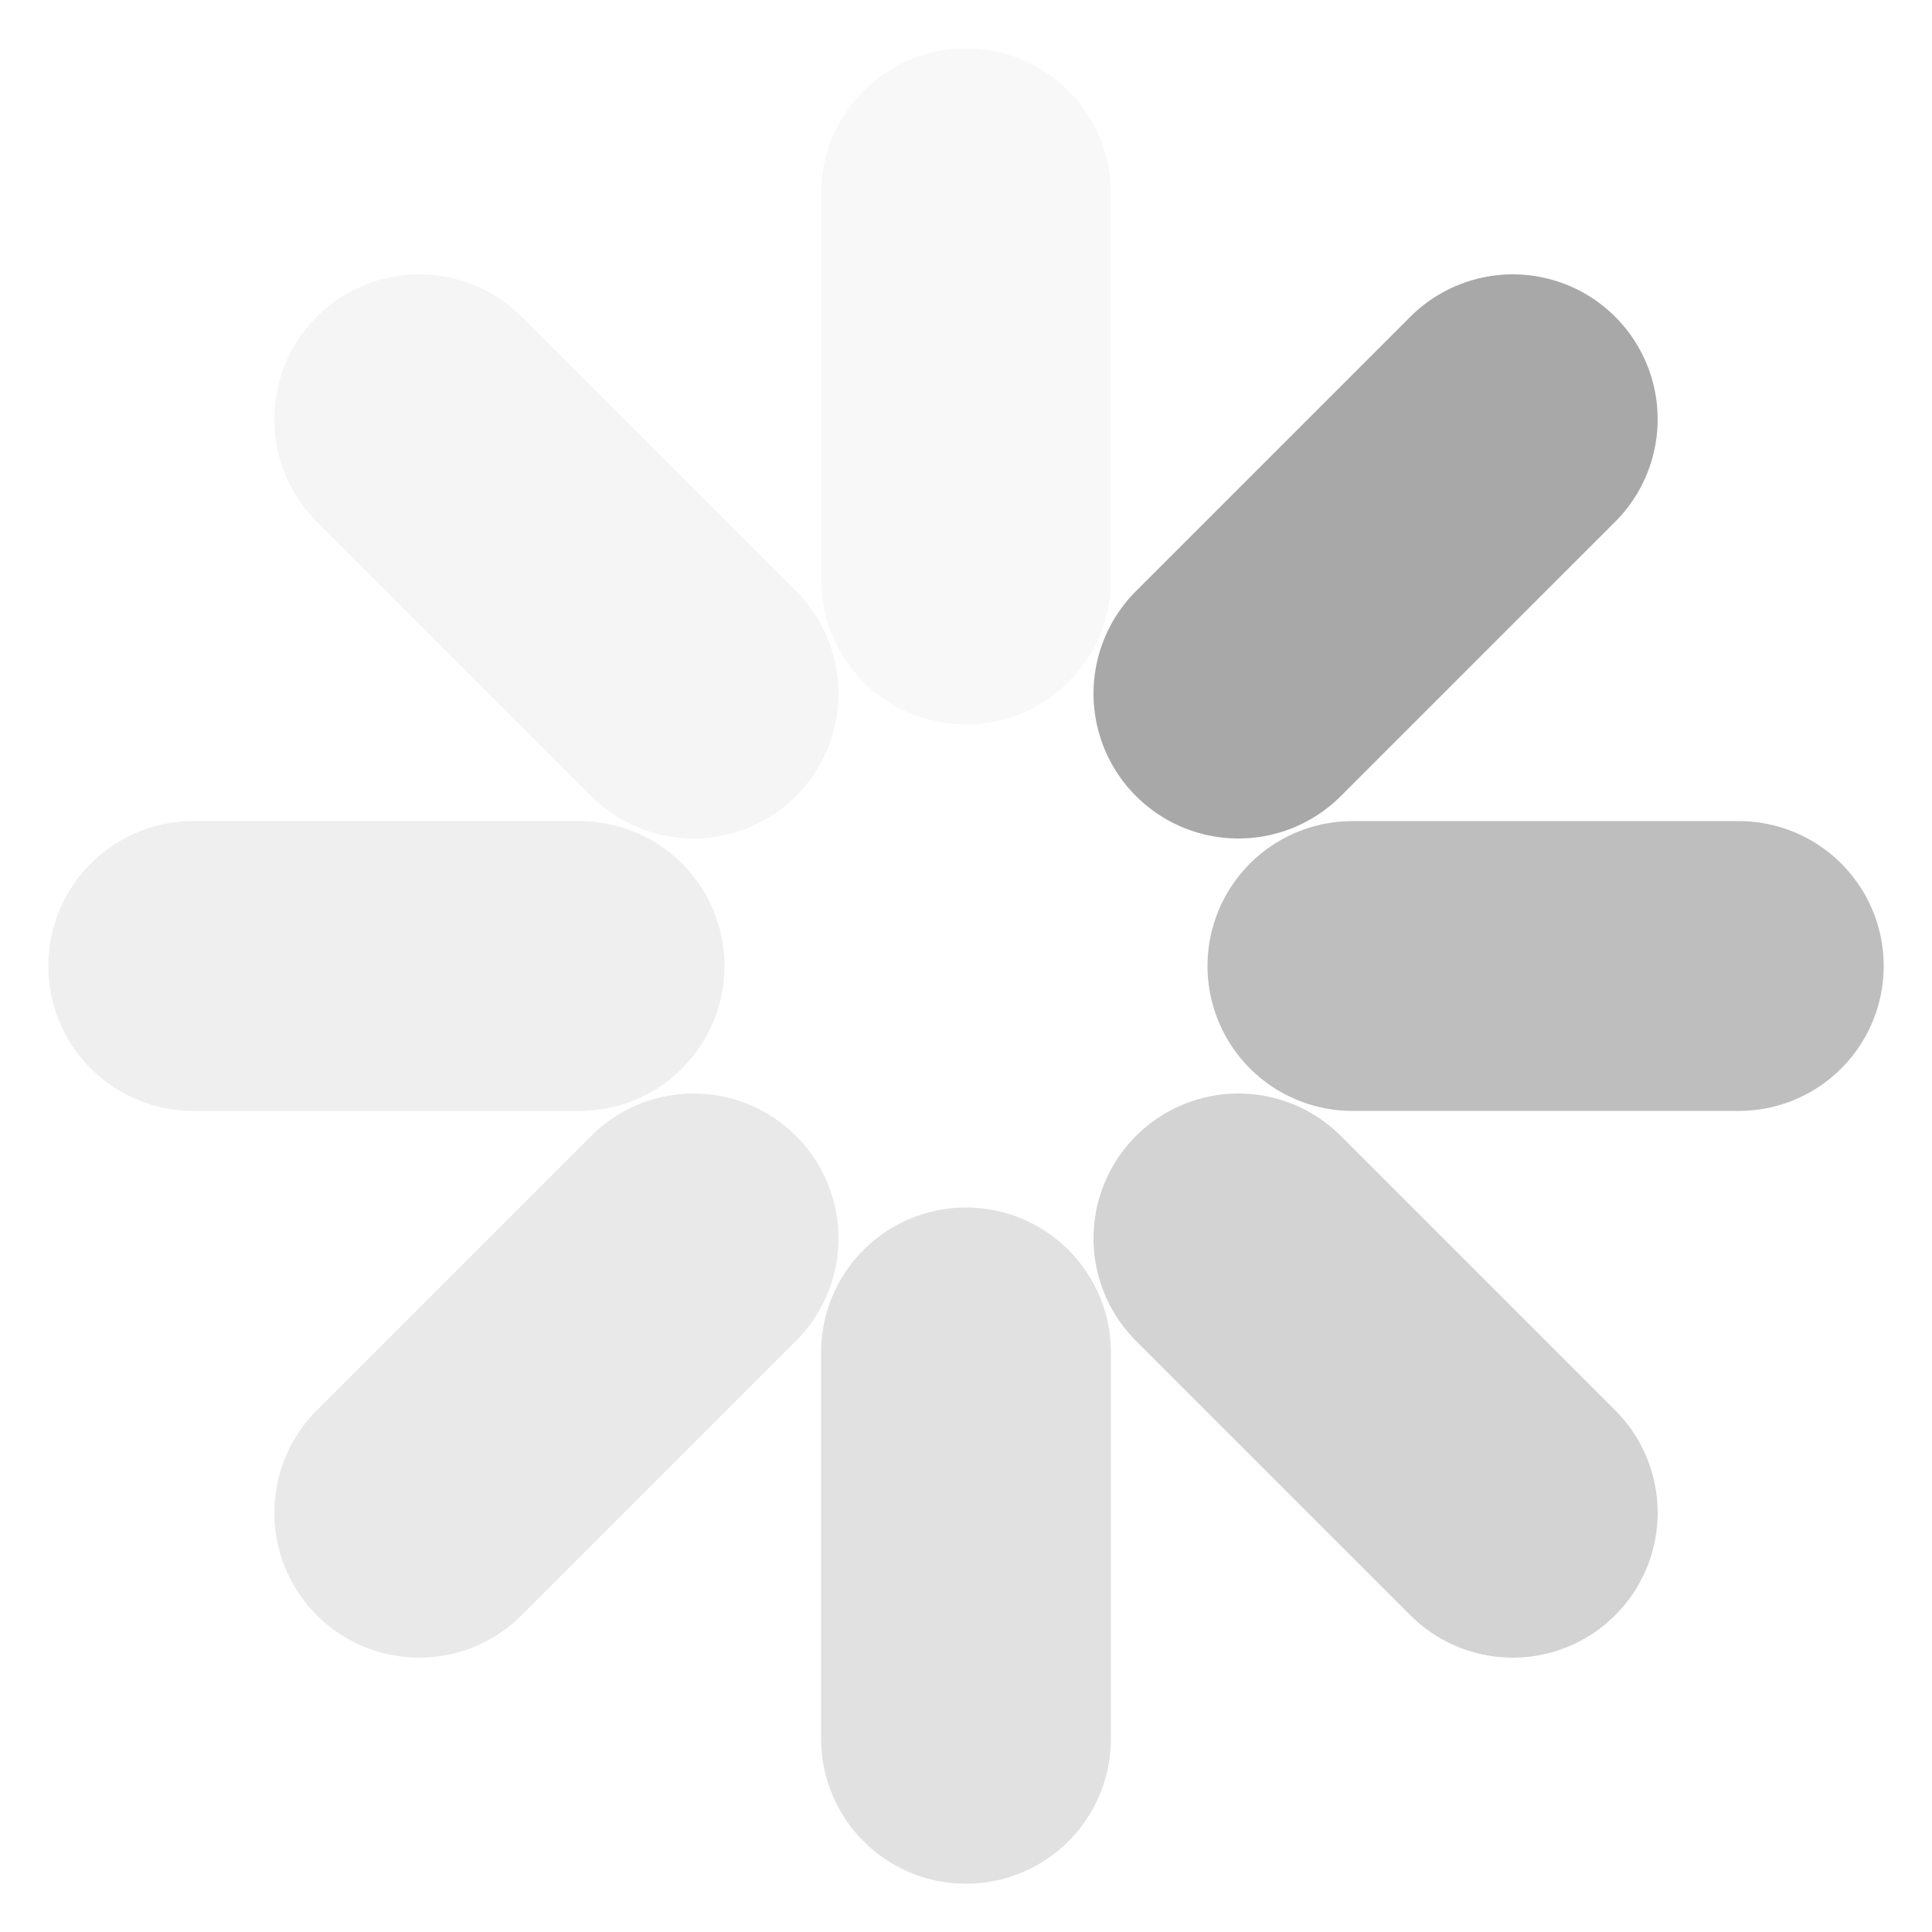
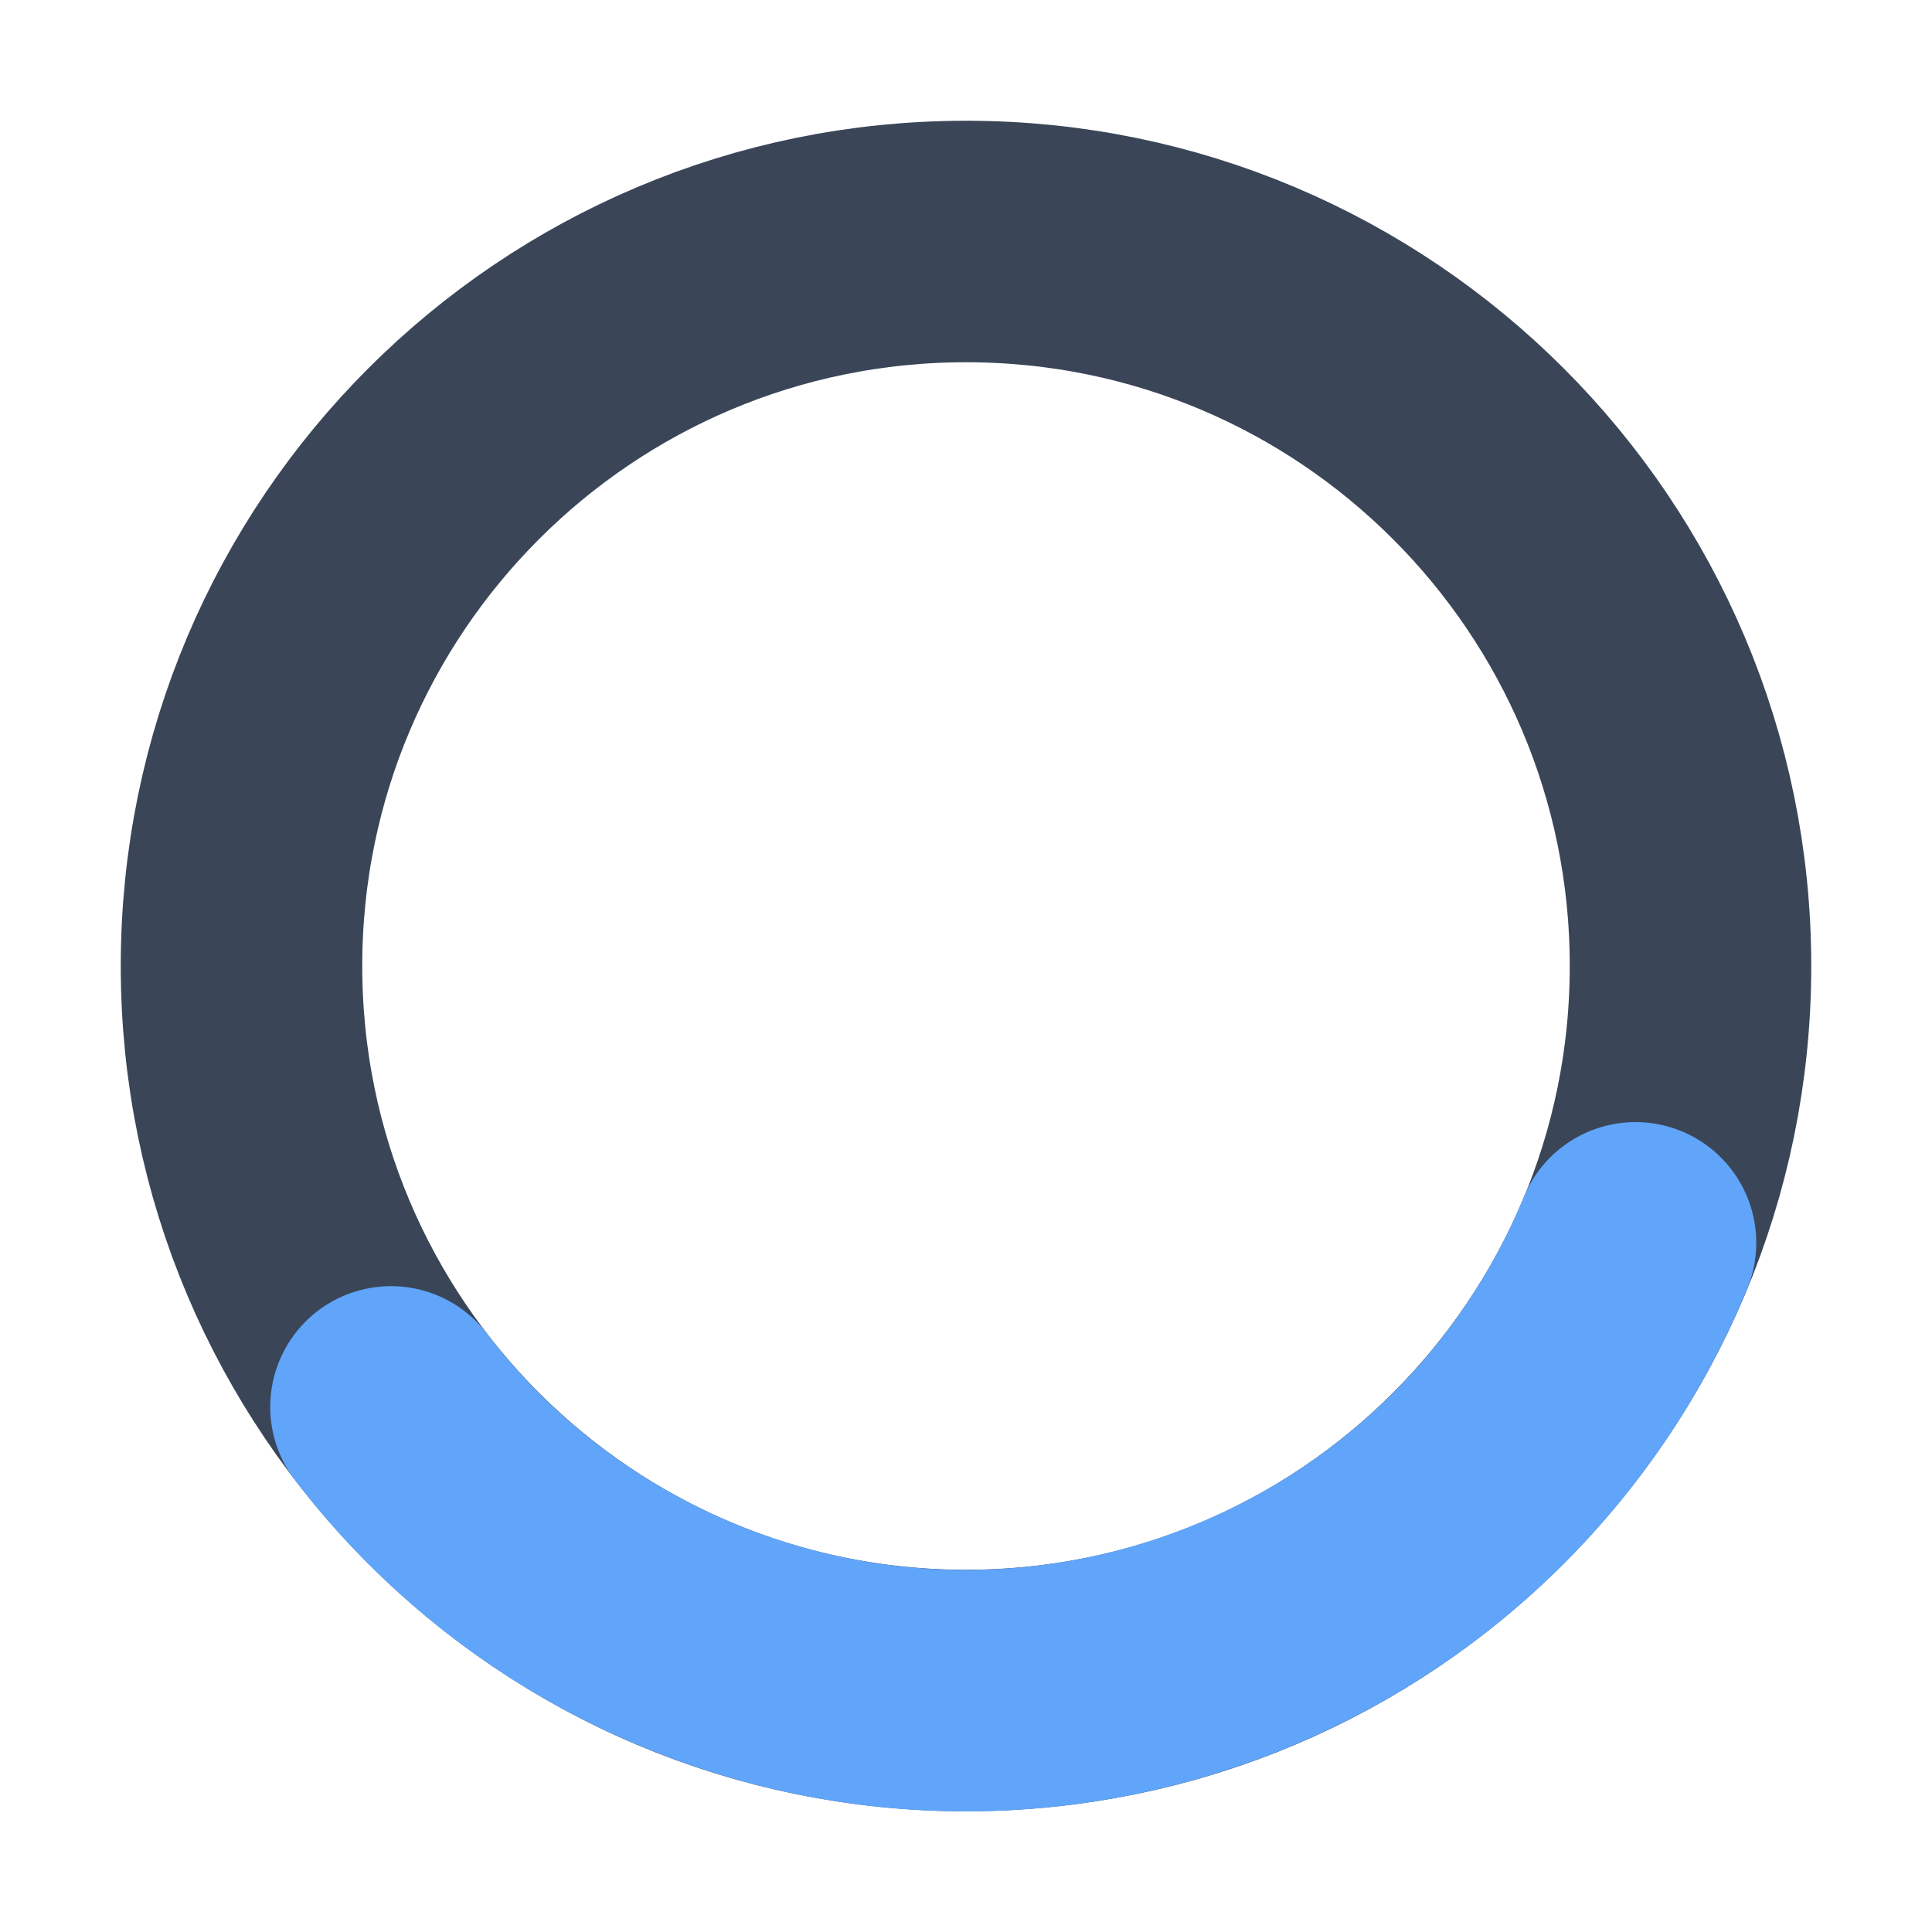
- <svg xmlns="http://www.w3.org/2000/svg" viewBox="3 3 10 10" width="16" height="16">
-   <line x1="9.41" y1="6.59" x2="10.83" y2="5.17" stroke="#A8A8A8" stroke-width="1.5" stroke-linecap="round" opacity="1.00" />
-   <line x1="10" y1="8" x2="12" y2="8" stroke="#A8A8A8" stroke-width="1.5" stroke-linecap="round" opacity="0.75" />
-   <line x1="9.41" y1="9.41" x2="10.83" y2="10.83" stroke="#A8A8A8" stroke-width="1.5" stroke-linecap="round" opacity="0.50" />
-   <line x1="8" y1="10" x2="8" y2="12" stroke="#A8A8A8" stroke-width="1.5" stroke-linecap="round" opacity="0.35" />
-   <line x1="6.59" y1="9.41" x2="5.17" y2="10.83" stroke="#A8A8A8" stroke-width="1.5" stroke-linecap="round" opacity="0.25" />
-   <line x1="6" y1="8" x2="4" y2="8" stroke="#A8A8A8" stroke-width="1.5" stroke-linecap="round" opacity="0.18" />
-   <line x1="6.59" y1="6.59" x2="5.17" y2="5.17" stroke="#A8A8A8" stroke-width="1.5" stroke-linecap="round" opacity="0.12" />
-   <line x1="8" y1="6" x2="8" y2="4" stroke="#A8A8A8" stroke-width="1.5" stroke-linecap="round" opacity="0.08" />
+ <svg xmlns="http://www.w3.org/2000/svg" viewBox="0 0 16 16" width="16" height="16">
+   <circle cx="8" cy="8" r="6" fill="none" stroke="#3A4658" stroke-width="2" />
+   <circle cx="8" cy="8" r="6" fill="none" stroke="#60A5FA" stroke-width="2" stroke-linecap="round" stroke-dasharray="12.57 25.13" transform="rotate(22.5 8 8)" />
</svg>
